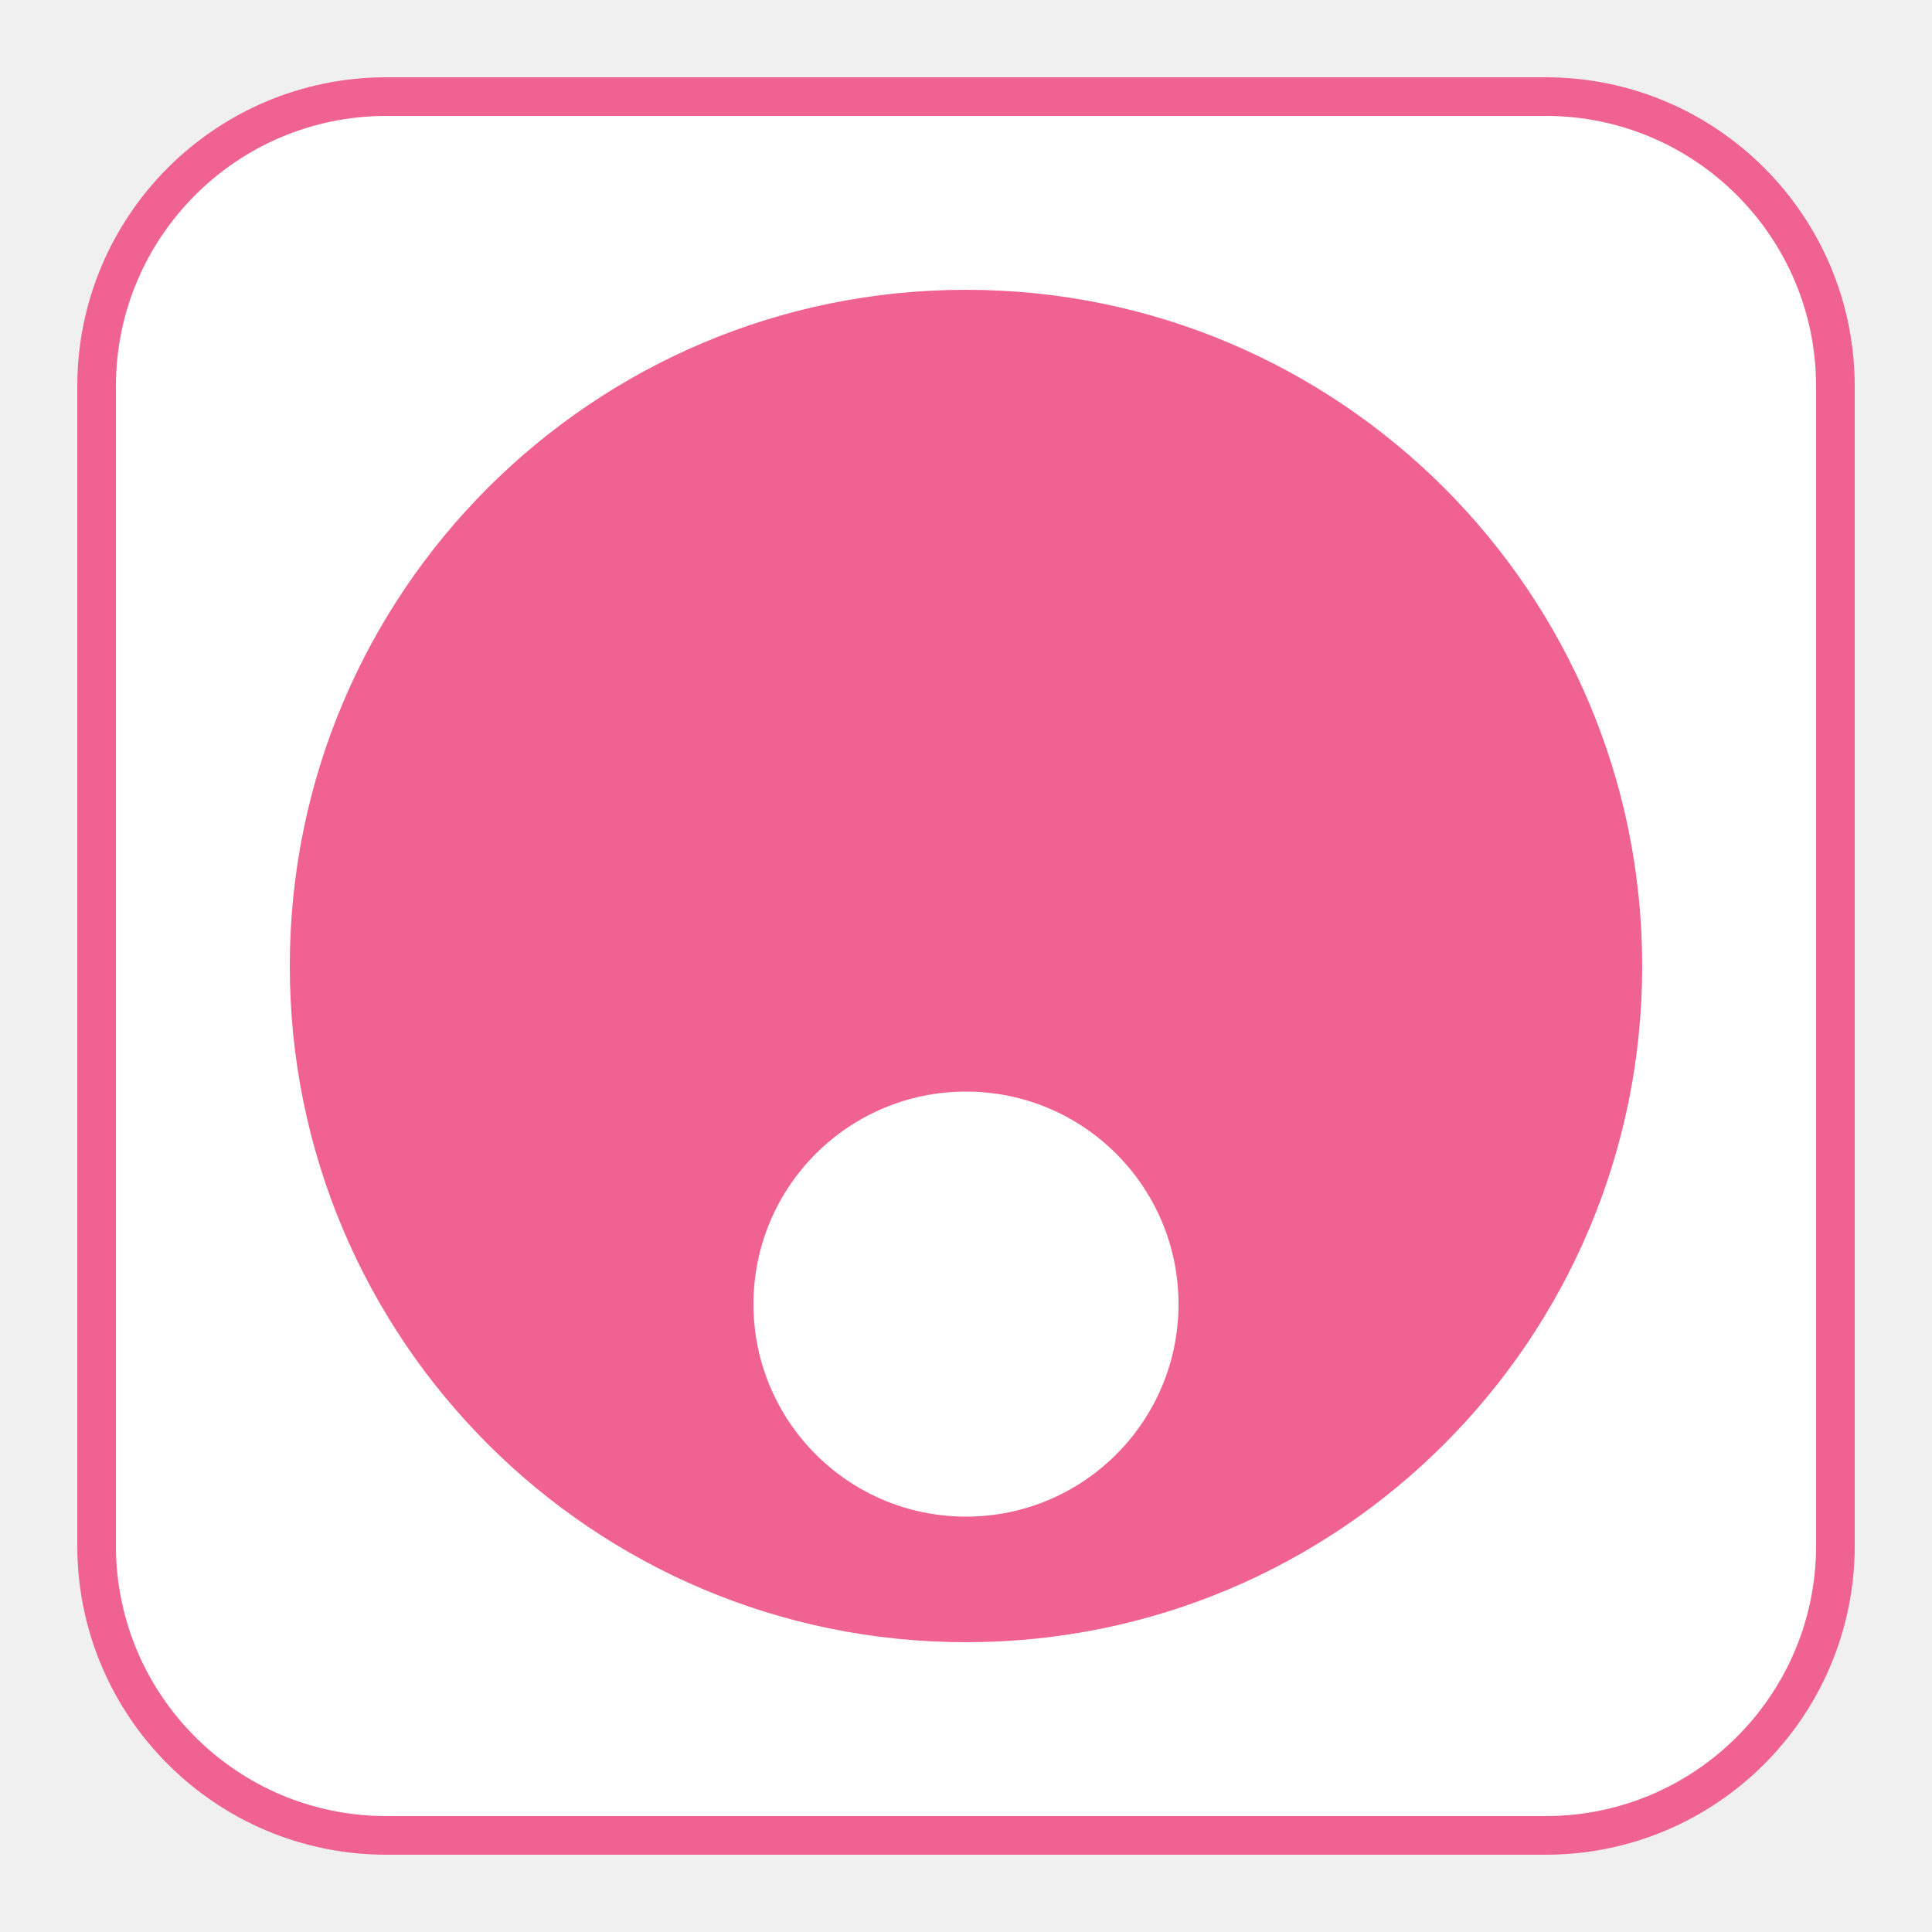
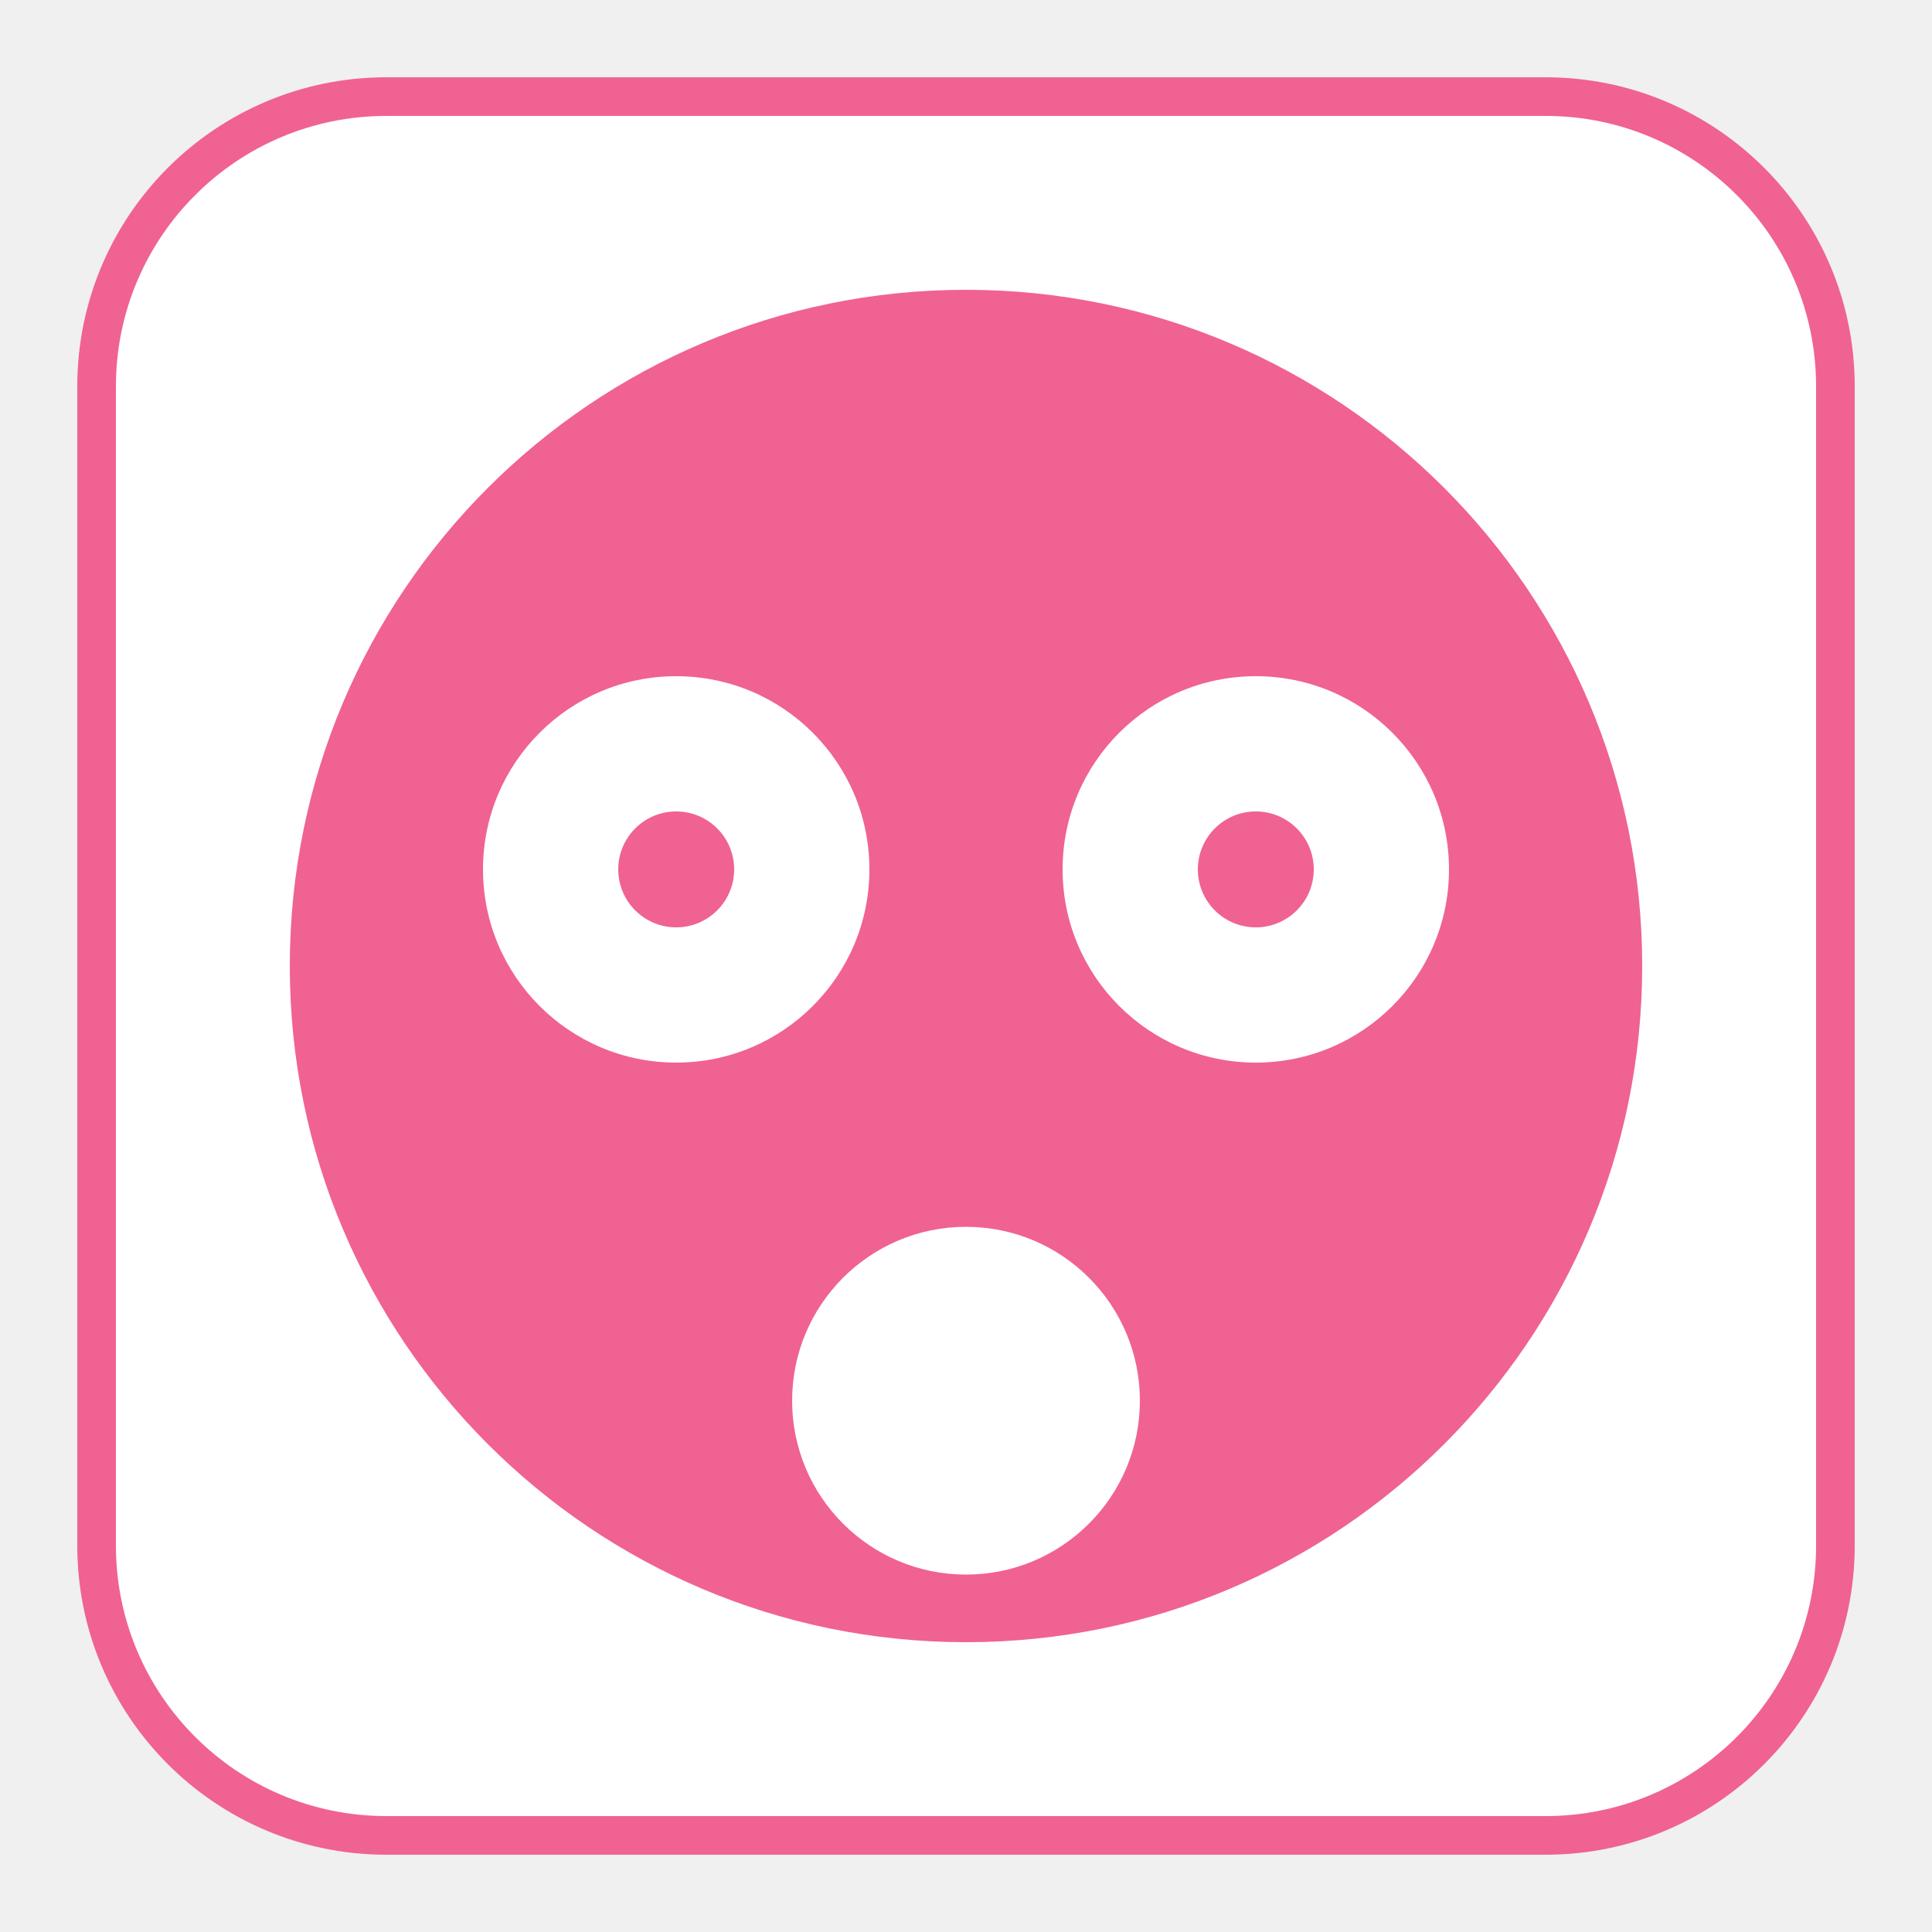
<svg xmlns="http://www.w3.org/2000/svg" width="200" height="200" viewBox="0 0 200 200">
  <rect x="10" y="10" width="180" height="180" rx="30" fill="white" stroke="#F06292" stroke-width="4" />
  <circle cx="100" cy="100" r="70" fill="#F06292" />
-   <circle cx="100" cy="135" r="22" fill="white" />
+   <circle cx="70" cy="90" r="20" fill="white" />
+   <circle cx="130" cy="90" r="20" fill="white" />
+   <circle cx="70" cy="90" r="6" fill="#F06292" />
+   <circle cx="130" cy="90" r="6" fill="#F06292" />
+   <circle cx="100" cy="145" r="18" fill="white" />
</svg>
